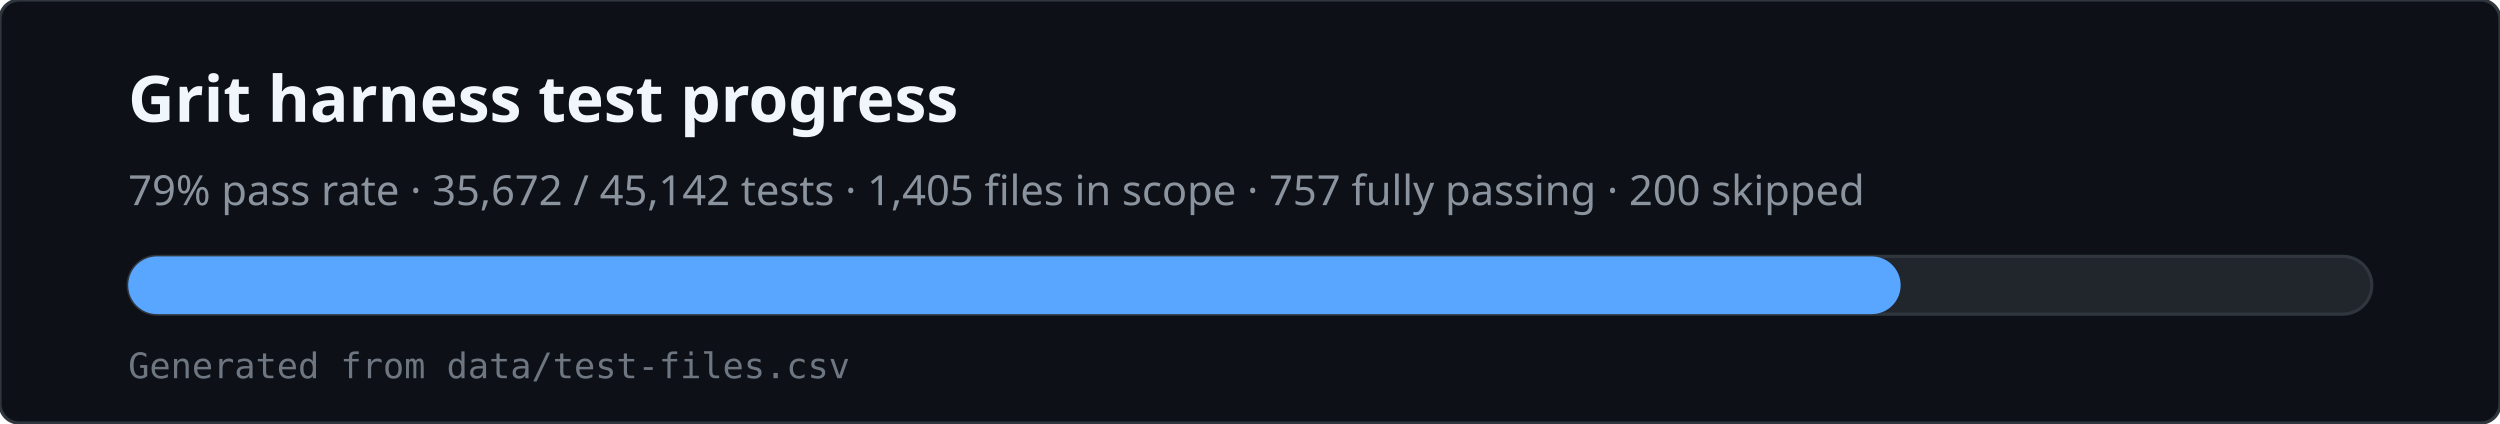
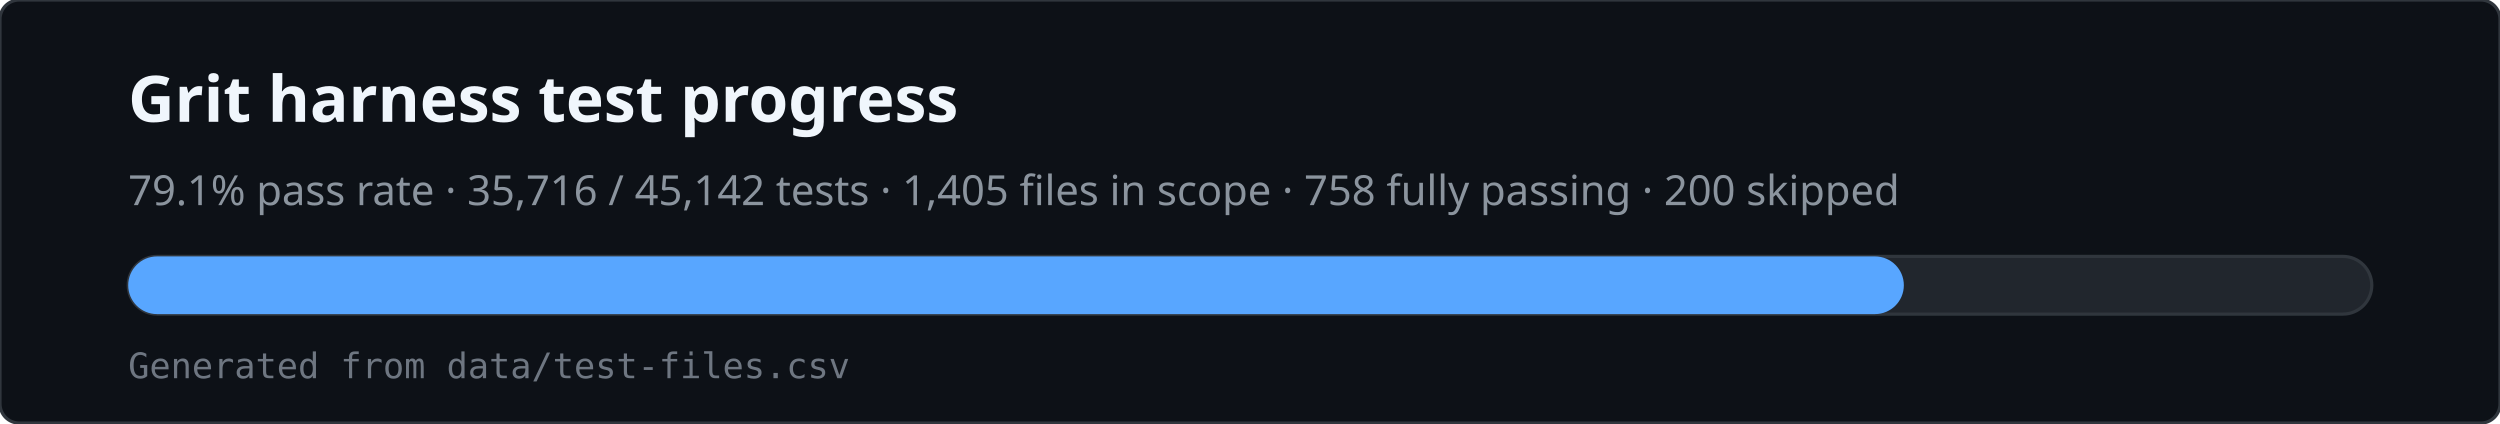
<svg xmlns="http://www.w3.org/2000/svg" viewBox="0 0 780 132" width="780" height="132" role="img" aria-labelledby="svg-title svg-desc">
  <rect x="0" y="0" width="780" height="132" rx="6" fill="#0d1117" stroke="#30363d" />
  <text x="40" y="38" fill="#f0f6fc" font-family="ui-sans-serif,system-ui,sans-serif" font-size="20" font-weight="600">Grit harness test progress</text>
-   <text x="40" y="64" fill="#8b949e" font-family="ui-sans-serif,system-ui,sans-serif" font-size="13">79% pass rate · 35,672 / 45,142 tests · 1,405 files in scope · 757 fully passing · 200 skipped</text>
+   <text x="40" y="64" fill="#8b949e" font-family="ui-sans-serif,system-ui,sans-serif" font-size="13">79.1% pass rate · 35,716 / 45,142 tests · 1,405 files in scope · 758 fully passing · 200 skipped</text>
  <rect x="40" y="80" width="700" height="18" rx="9" fill="#21262d" stroke="#30363d" />
-   <rect x="40" y="80" width="553" height="18" rx="9" fill="#58a6ff" />
+   <rect x="40" y="80" width="554" height="18" rx="9" fill="#58a6ff" />
  <text x="40" y="118" fill="#6e7681" font-family="ui-monospace,monospace" font-size="11">Generated from data/test-files.csv</text>
</svg>
